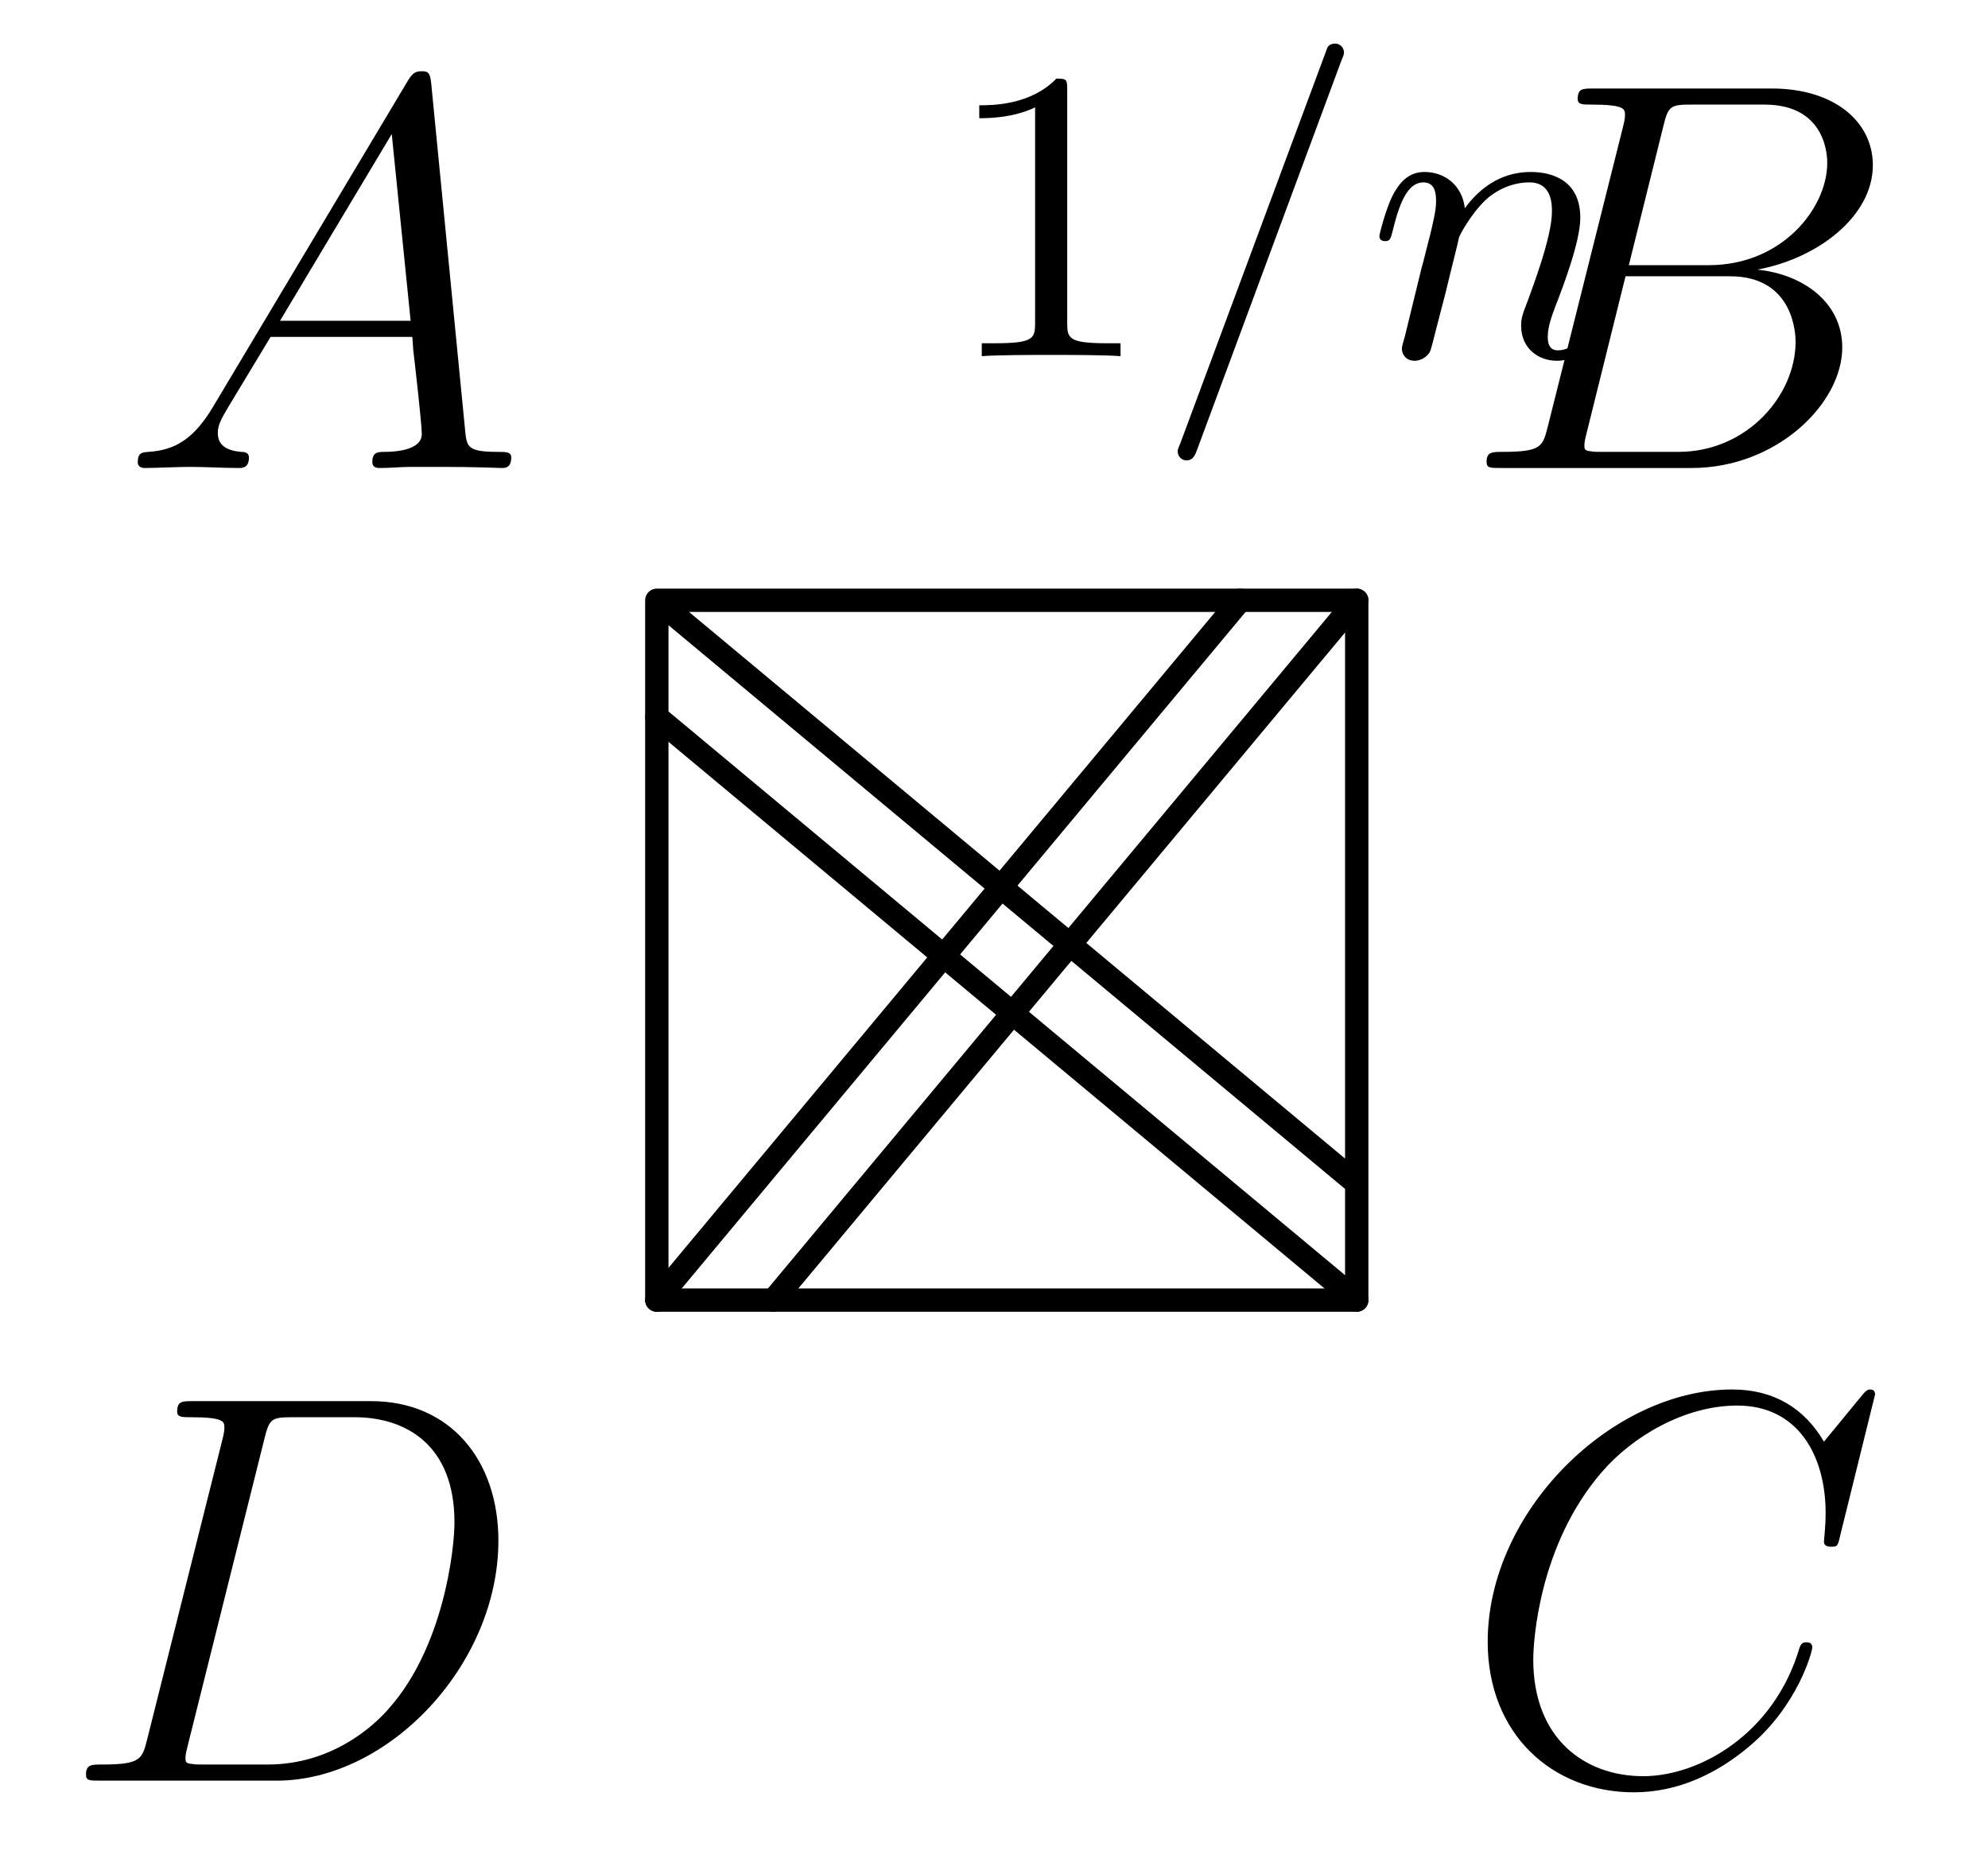
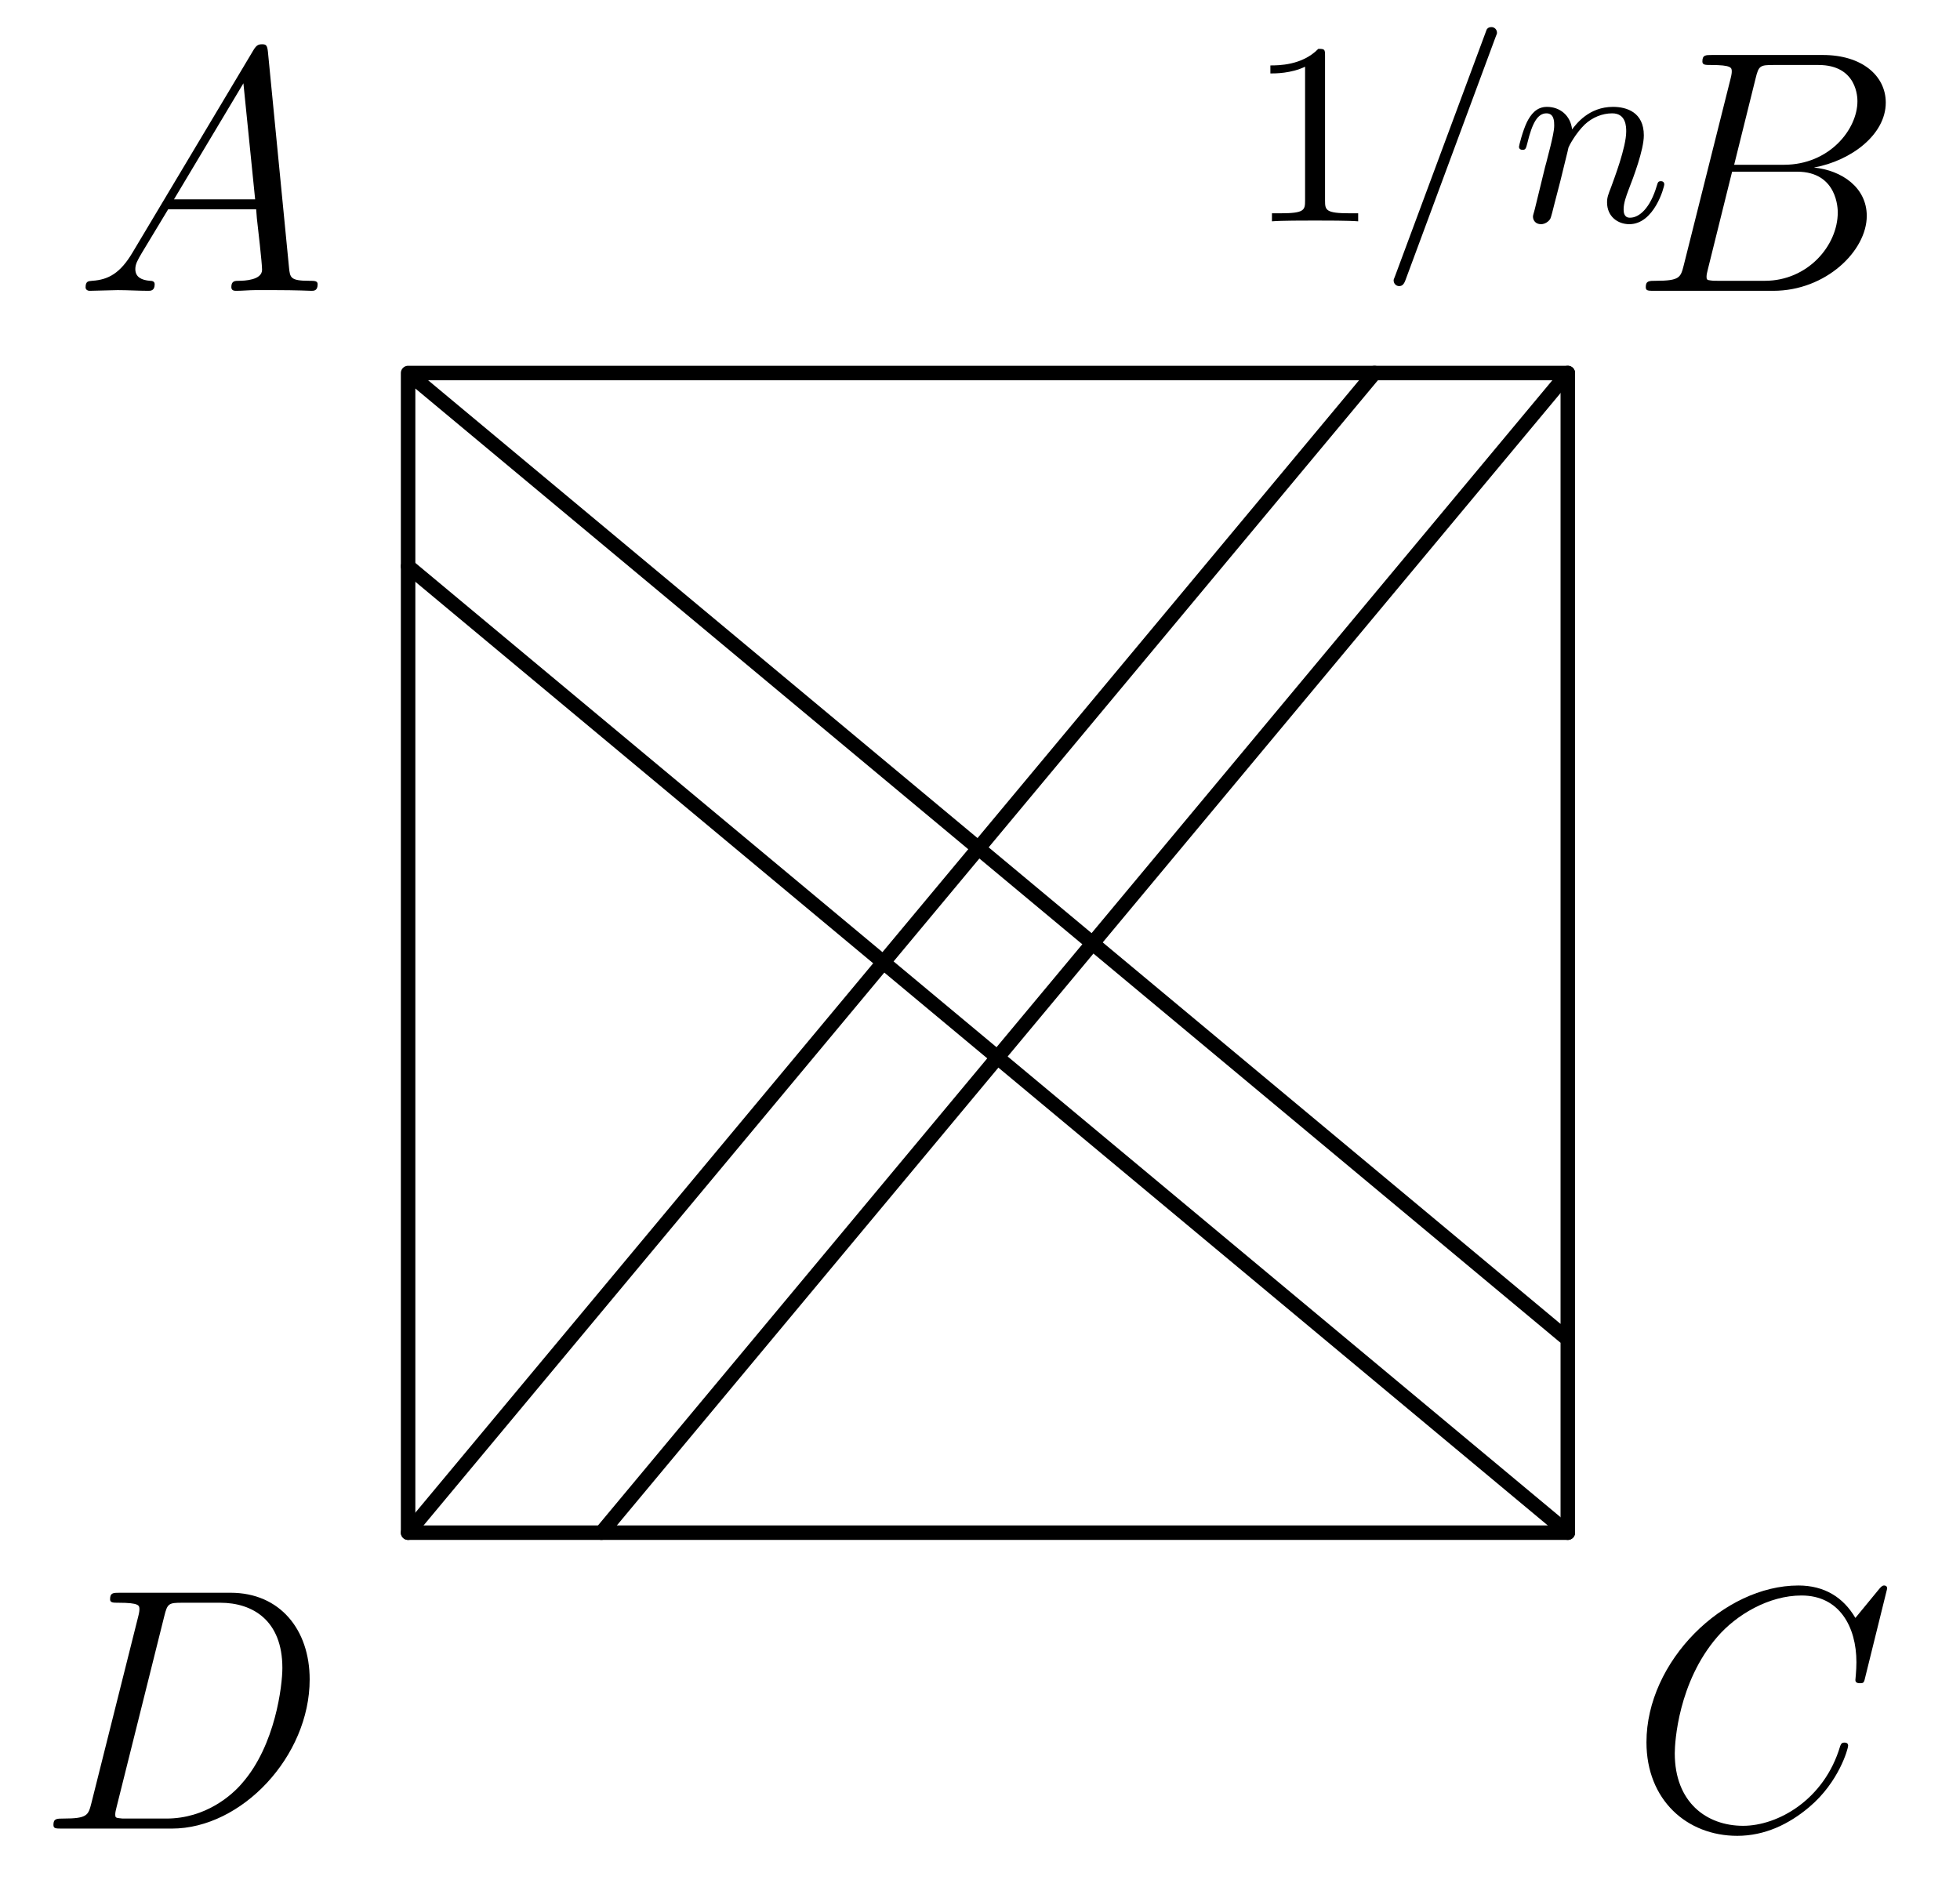
- <svg xmlns="http://www.w3.org/2000/svg" xmlns:xlink="http://www.w3.org/1999/xlink" height="40.218pt" version="1.1" viewBox="56.621 54.06 42.764 40.218" width="42.764pt">
+ <svg xmlns="http://www.w3.org/2000/svg" xmlns:xlink="http://www.w3.org/1999/xlink" height="65.312pt" version="1.1" viewBox="56.621 54.06 67.857 65.312" width="67.857pt">
  <defs>
-     <path d="M2.726 -5.73C2.726 -5.954 2.717 -5.972 2.493 -5.972C1.937 -5.398 1.112 -5.398 0.834 -5.398V-5.12C1.004 -5.12 1.551 -5.12 2.035 -5.353V-0.717C2.035 -0.386 2.008 -0.278 1.175 -0.278H0.888V0C1.21 -0.027 2.008 -0.027 2.376 -0.027S3.551 -0.027 3.873 0V-0.278H3.587C2.753 -0.278 2.726 -0.386 2.726 -0.717V-5.73Z" id="g1-49" />
    <path d="M4.035 -6.366C4.089 -6.492 4.089 -6.51 4.089 -6.528C4.089 -6.644 3.999 -6.725 3.9 -6.725C3.775 -6.725 3.739 -6.653 3.73 -6.635L0.565 1.883C0.511 2.008 0.511 2.026 0.511 2.044C0.511 2.161 0.601 2.242 0.699 2.242C0.789 2.242 0.861 2.206 0.924 2.026L4.035 -6.366Z" id="g0-61" />
    <path d="M1.695 -1.408C1.793 -1.829 1.964 -2.484 1.973 -2.555C1.991 -2.609 2.215 -3.04 2.537 -3.353C2.798 -3.596 3.138 -3.739 3.488 -3.739C3.972 -3.739 3.972 -3.264 3.972 -3.111C3.972 -2.564 3.551 -1.47 3.452 -1.193C3.344 -0.915 3.309 -0.825 3.309 -0.655C3.309 -0.17 3.676 0.099 4.08 0.099C4.94 0.099 5.29 -1.184 5.29 -1.282C5.29 -1.327 5.263 -1.39 5.174 -1.39C5.075 -1.39 5.066 -1.345 5.03 -1.228C4.806 -0.466 4.429 -0.126 4.107 -0.126C4.044 -0.126 3.882 -0.126 3.882 -0.412C3.882 -0.637 3.972 -0.87 4.044 -1.067C4.223 -1.524 4.582 -2.475 4.582 -2.977C4.582 -3.775 3.99 -3.963 3.515 -3.963C2.681 -3.963 2.242 -3.371 2.098 -3.183C2.044 -3.667 1.677 -3.963 1.228 -3.963C0.852 -3.963 0.664 -3.685 0.538 -3.443C0.386 -3.129 0.26 -2.618 0.26 -2.582C0.26 -2.502 0.323 -2.475 0.386 -2.475C0.484 -2.475 0.502 -2.52 0.547 -2.699C0.717 -3.407 0.906 -3.739 1.21 -3.739C1.479 -3.739 1.479 -3.452 1.479 -3.318C1.479 -3.129 1.408 -2.851 1.354 -2.618C1.291 -2.385 1.201 -2 1.166 -1.892L0.807 -0.421C0.744 -0.206 0.744 -0.188 0.744 -0.161C0.744 -0.045 0.825 0.099 1.022 0.099C1.148 0.099 1.282 0.018 1.345 -0.09C1.372 -0.143 1.444 -0.43 1.488 -0.61L1.695 -1.408Z" id="g0-110" />
    <path d="M2.032 -1.327C1.614 -0.622 1.207 -0.383 0.634 -0.347C0.502 -0.335 0.406 -0.335 0.406 -0.12C0.406 -0.048 0.466 0 0.55 0C0.765 0 1.303 -0.024 1.518 -0.024C1.865 -0.024 2.248 0 2.582 0C2.654 0 2.798 0 2.798 -0.227C2.798 -0.335 2.702 -0.347 2.63 -0.347C2.355 -0.371 2.128 -0.466 2.128 -0.753C2.128 -0.921 2.2 -1.052 2.355 -1.315L3.264 -2.821H6.312C6.324 -2.714 6.324 -2.618 6.336 -2.511C6.372 -2.2 6.516 -0.956 6.516 -0.729C6.516 -0.371 5.906 -0.347 5.715 -0.347C5.583 -0.347 5.452 -0.347 5.452 -0.132C5.452 0 5.559 0 5.631 0C5.834 0 6.073 -0.024 6.276 -0.024H6.958C7.687 -0.024 8.213 0 8.225 0C8.309 0 8.44 0 8.44 -0.227C8.44 -0.347 8.333 -0.347 8.153 -0.347C7.496 -0.347 7.484 -0.454 7.448 -0.813L6.719 -8.273C6.695 -8.512 6.647 -8.536 6.516 -8.536C6.396 -8.536 6.324 -8.512 6.217 -8.333L2.032 -1.327ZM3.467 -3.168L5.87 -7.185L6.276 -3.168H3.467Z" id="g2-65" />
    <path d="M4.376 -7.352C4.483 -7.795 4.531 -7.819 4.997 -7.819H6.551C7.902 -7.819 7.902 -6.671 7.902 -6.563C7.902 -5.595 6.934 -4.364 5.356 -4.364H3.634L4.376 -7.352ZM6.396 -4.268C7.699 -4.507 8.883 -5.416 8.883 -6.516C8.883 -7.448 8.058 -8.165 6.707 -8.165H2.869C2.642 -8.165 2.534 -8.165 2.534 -7.938C2.534 -7.819 2.642 -7.819 2.821 -7.819C3.551 -7.819 3.551 -7.723 3.551 -7.592C3.551 -7.568 3.551 -7.496 3.503 -7.317L1.889 -0.885C1.781 -0.466 1.757 -0.347 0.921 -0.347C0.693 -0.347 0.574 -0.347 0.574 -0.132C0.574 0 0.646 0 0.885 0H4.985C6.814 0 8.225 -1.387 8.225 -2.594C8.225 -3.575 7.364 -4.172 6.396 -4.268ZM4.698 -0.347H3.084C2.917 -0.347 2.893 -0.347 2.821 -0.359C2.69 -0.371 2.678 -0.395 2.678 -0.49C2.678 -0.574 2.702 -0.646 2.726 -0.753L3.563 -4.125H5.81C7.221 -4.125 7.221 -2.809 7.221 -2.714C7.221 -1.566 6.181 -0.347 4.698 -0.347Z" id="g2-66" />
    <path d="M8.931 -8.309C8.931 -8.416 8.847 -8.416 8.823 -8.416S8.751 -8.416 8.656 -8.297L7.831 -7.293C7.412 -8.01 6.755 -8.416 5.858 -8.416C3.276 -8.416 0.598 -5.798 0.598 -2.989C0.598 -0.992 1.997 0.251 3.742 0.251C4.698 0.251 5.535 -0.155 6.229 -0.741C7.269 -1.614 7.58 -2.774 7.58 -2.869C7.58 -2.977 7.484 -2.977 7.448 -2.977C7.34 -2.977 7.329 -2.905 7.305 -2.857C6.755 -0.992 5.141 -0.096 3.945 -0.096C2.678 -0.096 1.578 -0.909 1.578 -2.606C1.578 -2.989 1.698 -5.069 3.049 -6.635C3.706 -7.4 4.83 -8.07 5.966 -8.07C7.281 -8.07 7.867 -6.982 7.867 -5.762C7.867 -5.452 7.831 -5.189 7.831 -5.141C7.831 -5.033 7.95 -5.033 7.986 -5.033C8.118 -5.033 8.13 -5.045 8.177 -5.26L8.931 -8.309Z" id="g2-67" />
    <path d="M1.877 -0.885C1.769 -0.466 1.745 -0.347 0.909 -0.347C0.681 -0.347 0.562 -0.347 0.562 -0.132C0.562 0 0.634 0 0.873 0H4.663C7.077 0 9.433 -2.499 9.433 -5.165C9.433 -6.886 8.404 -8.165 6.695 -8.165H2.857C2.63 -8.165 2.523 -8.165 2.523 -7.938C2.523 -7.819 2.63 -7.819 2.809 -7.819C3.539 -7.819 3.539 -7.723 3.539 -7.592C3.539 -7.568 3.539 -7.496 3.491 -7.317L1.877 -0.885ZM4.399 -7.352C4.507 -7.795 4.555 -7.819 5.021 -7.819H6.336C7.46 -7.819 8.488 -7.209 8.488 -5.559C8.488 -4.961 8.249 -2.881 7.089 -1.566C6.755 -1.172 5.846 -0.347 4.471 -0.347H3.108C2.941 -0.347 2.917 -0.347 2.845 -0.359C2.714 -0.371 2.702 -0.395 2.702 -0.49C2.702 -0.574 2.726 -0.646 2.75 -0.753L4.399 -7.352Z" id="g2-68" />
+     <path d="M2.726 -5.73C2.726 -5.954 2.717 -5.972 2.493 -5.972C1.937 -5.398 1.112 -5.398 0.834 -5.398V-5.12C1.004 -5.12 1.551 -5.12 2.035 -5.353V-0.717C2.035 -0.386 2.008 -0.278 1.175 -0.278H0.888V0C1.21 -0.027 2.008 -0.027 2.376 -0.027S3.551 -0.027 3.873 0V-0.278H3.587C2.753 -0.278 2.726 -0.386 2.726 -0.717V-5.73Z" id="g1-49" />
  </defs>
  <g id="page1">
-     <g transform="matrix(1 0 0 1 70.7498 82.0311)">
-       <path d="M 0 -15.056L 15.056 -15.056L 15.056 0L 0 0L 0 -15.056L 15.056 -2.509" fill="none" stroke="#000000" stroke-linecap="round" stroke-linejoin="round" stroke-miterlimit="10.037" stroke-width="0.502" />
+     <g transform="matrix(1 0 0 1 70.7498 107.125)">
+       <path d="M 0 -40.15L 40.15 -40.15L 40.15 0L 0 0L 0 -40.15L 40.15 -6.692" fill="none" stroke="#000000" stroke-linecap="round" stroke-linejoin="round" stroke-miterlimit="10.037" stroke-width="0.502" />
    </g>
-     <g transform="matrix(1 0 0 1 70.7498 82.0311)">
-       <path d="M 15.056 0L 0 -12.547" fill="none" stroke="#000000" stroke-linecap="round" stroke-linejoin="round" stroke-miterlimit="10.037" stroke-width="0.502" />
+     <g transform="matrix(1 0 0 1 70.7498 107.125)">
+       <path d="M 40.15 0L 0 -33.458" fill="none" stroke="#000000" stroke-linecap="round" stroke-linejoin="round" stroke-miterlimit="10.037" stroke-width="0.502" />
    </g>
-     <g transform="matrix(1 0 0 1 70.7498 82.0311)">
-       <path d="M 15.056 -15.056L 2.509 0" fill="none" stroke="#000000" stroke-linecap="round" stroke-linejoin="round" stroke-miterlimit="10.037" stroke-width="0.502" />
+     <g transform="matrix(1 0 0 1 70.7498 107.125)">
+       <path d="M 40.15 -40.15L 6.692 0" fill="none" stroke="#000000" stroke-linecap="round" stroke-linejoin="round" stroke-miterlimit="10.037" stroke-width="0.502" />
    </g>
-     <g transform="matrix(1 0 0 1 70.7498 82.0311)">
-       <path d="M 0 0L 12.547 -15.056" fill="none" stroke="#000000" stroke-linecap="round" stroke-linejoin="round" stroke-miterlimit="10.037" stroke-width="0.502" />
+     <g transform="matrix(1 0 0 1 70.7498 107.125)">
+       <path d="M 0 0L 33.458 -40.15" fill="none" stroke="#000000" stroke-linecap="round" stroke-linejoin="round" stroke-miterlimit="10.037" stroke-width="0.502" />
    </g>
    <use x="59.178" xlink:href="#g2-65" y="64.129" />
-     <use x="88.025" xlink:href="#g2-66" y="64.129" />
-     <use x="88.025" xlink:href="#g2-67" y="92.37" />
-     <use x="57.909" xlink:href="#g2-68" y="92.37" />
-     <use x="76.852" xlink:href="#g1-49" y="61.723" />
-     <use x="81.443" xlink:href="#g0-61" y="61.723" />
-     <use x="86.033" xlink:href="#g0-110" y="61.723" />
+     <use x="113.025" xlink:href="#g2-66" y="64.129" />
+     <use x="113.025" xlink:href="#g2-67" y="117.37" />
+     <use x="57.909" xlink:href="#g2-68" y="117.37" />
+     <use x="99.769" xlink:href="#g1-49" y="61.723" />
+     <use x="104.359" xlink:href="#g0-61" y="61.723" />
+     <use x="108.95" xlink:href="#g0-110" y="61.723" />
  </g>
</svg>
